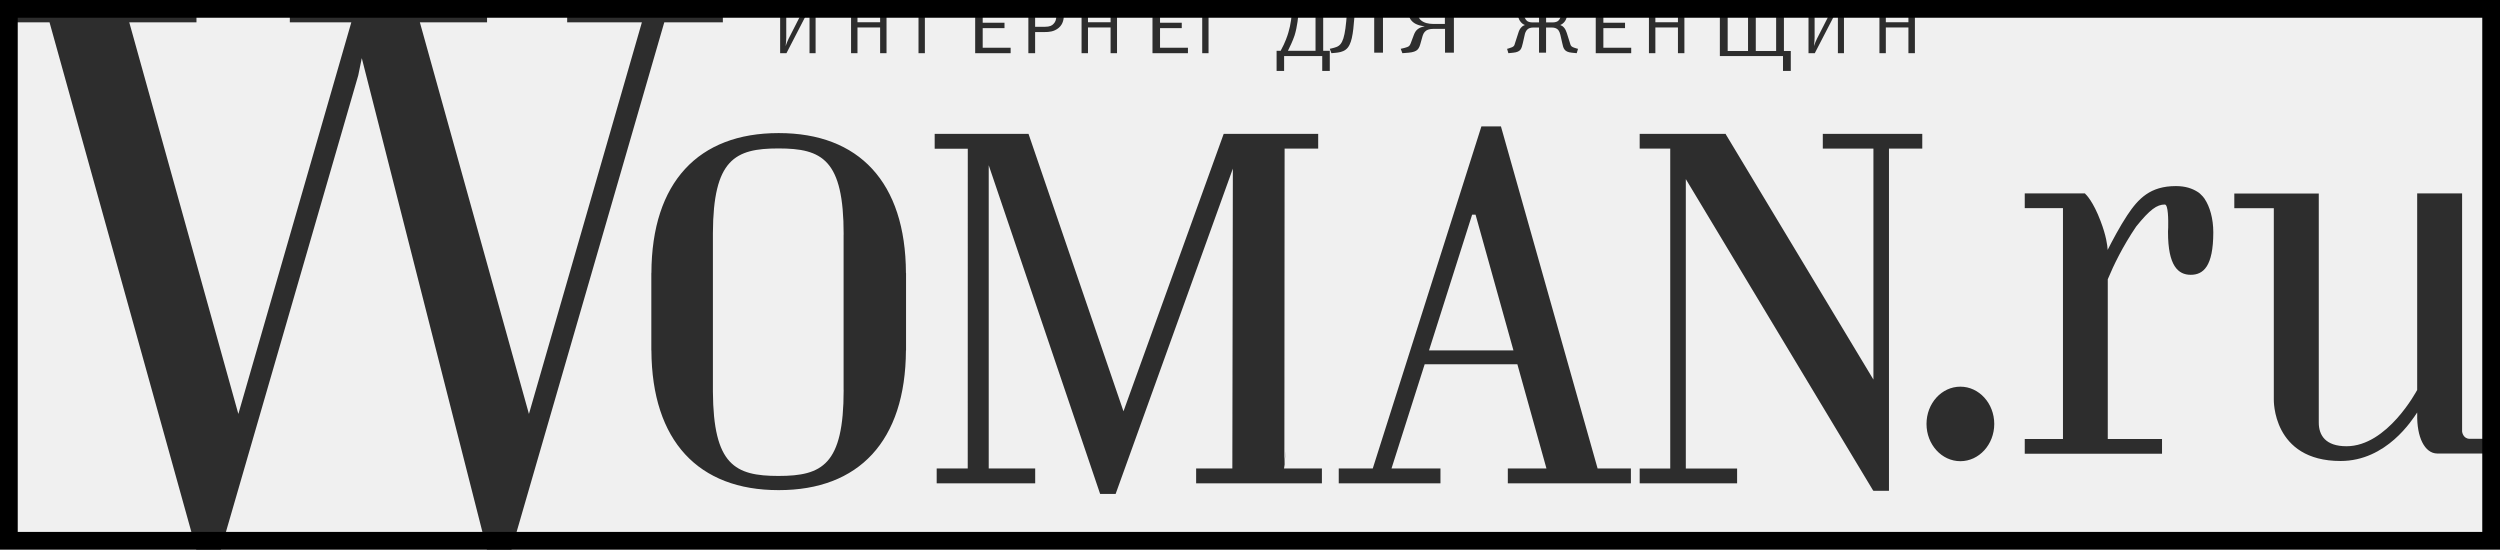
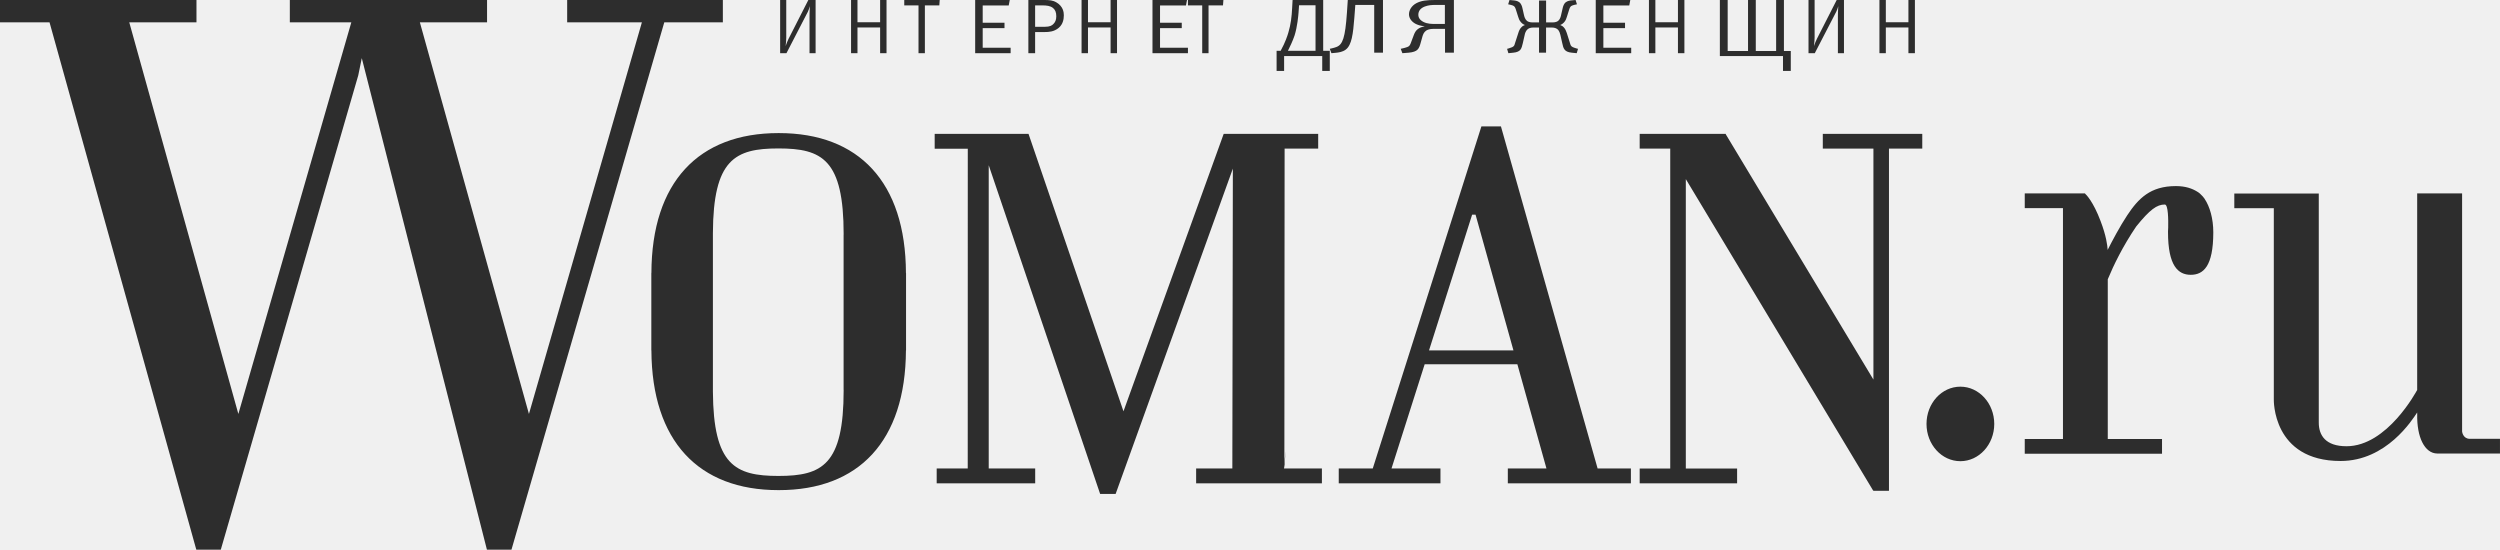
<svg xmlns="http://www.w3.org/2000/svg" width="141" height="31" viewBox="0 0 141 31" fill="none">
-   <g clip-path="url(#clip0_156_16688)">
-     <path d="M40.769 1.258V0H31.988V1.258H36.203L29.832 23.347L23.68 1.258H27.47V0H16.346V1.258H19.815L13.443 23.347L7.29 1.258H11.081V0H0V1.258H2.793L11.071 31H12.453L20.205 4.253L20.405 3.278L27.462 31H28.847L37.466 1.258H40.769ZM43.929 7.506C43.923 7.506 43.922 7.506 43.922 7.506C43.915 7.506 43.913 7.506 43.905 7.506C39.398 7.506 36.755 10.273 36.739 15.4H36.735V19.764H36.739C36.765 24.882 39.4 27.643 43.905 27.643C43.913 27.643 43.915 27.64 43.92 27.64C43.92 27.64 43.923 27.643 43.929 27.643C48.435 27.643 51.069 24.882 51.095 19.764H51.101V15.4H51.095C51.078 10.273 48.439 7.506 43.929 7.506ZM47.582 21.996C47.582 26.215 46.373 26.843 43.905 26.843H43.901C41.451 26.843 40.234 26.219 40.208 22.094V13.141C40.226 8.994 41.451 8.372 43.901 8.372H43.905C46.373 8.372 47.582 8.999 47.582 13.219C47.582 13.225 47.579 13.225 47.579 13.23V21.985C47.578 21.988 47.582 21.991 47.582 21.996ZM84.653 7.129H83.551L77.424 26.421H75.505V27.259H81.242V26.421H78.481L80.352 20.543H85.579L87.22 26.421H85.041V27.259H91.983V26.421H90.105L84.653 7.129ZM80.596 19.764L83.028 12.107H83.221L85.359 19.764H80.596ZM72.438 26.417L72.452 8.381H74.346V7.549H69.021L69.016 7.556H69.014L63.364 23.198L58.008 7.549L57.997 7.552V7.549H52.716V8.389H54.583L54.58 26.421H52.829V27.26H58.385V26.421H55.764V9.319L62.048 27.859H62.921L69.533 9.51L69.504 26.421H67.462V27.259H74.555V26.421C74.555 26.421 73.564 26.417 72.42 26.421C72.586 24.307 72.438 26.417 72.438 26.417ZM102.807 8.381H105.661V21.408L97.335 7.576L97.332 7.549H92.478V8.381H94.201V26.427H92.478V27.26H97.973V26.427H95.08V10.101L105.652 27.679L105.661 27.644V27.683H106.538V8.381H108.416V7.549H102.806V8.381H102.807ZM110.565 21.808C109.51 21.808 108.655 22.747 108.655 23.91C108.655 25.07 109.51 26.011 110.565 26.011C111.617 26.011 112.476 25.07 112.476 23.91C112.475 22.747 111.617 21.808 110.565 21.808ZM124.324 11.191C124.292 11.152 124.268 11.115 124.237 11.081C124.235 11.077 124.229 11.072 124.225 11.067C124.126 10.953 124.021 10.863 123.909 10.8C123.643 10.637 123.269 10.495 122.719 10.495C121.278 10.495 120.606 11.192 119.972 12.148C119.56 12.77 119.125 13.593 118.872 14.094C118.858 13.832 118.788 13.296 118.475 12.474C118.058 11.366 117.662 10.977 117.6 10.924V10.907H114.196V11.739H116.351V24.76H114.196V25.591H121.938V24.76H118.878V15.752C119.212 14.948 119.721 13.897 120.481 12.775C121.254 11.815 121.653 11.535 122.095 11.535C122.291 11.535 122.295 12.404 122.286 12.841C122.284 12.906 122.282 12.971 122.276 13.038C122.276 13.068 122.276 13.09 122.276 13.09V13.088C122.276 13.091 122.276 13.099 122.276 13.101C122.276 14.998 122.85 15.499 123.557 15.499C124.26 15.499 124.83 15.04 124.83 13.101C124.83 12.336 124.636 11.655 124.341 11.217C124.339 11.209 124.329 11.199 124.324 11.191ZM139.298 24.75C138.919 24.75 138.862 24.363 138.862 24.334V10.906H136.329V21.994C136.294 22.053 134.646 25.168 132.342 25.168C131.156 25.168 130.779 24.547 130.779 23.836V10.914H126.015V11.743H128.243V22.522C128.243 22.522 128.14 26 132.009 26C134.601 26 136.055 23.675 136.329 23.263V23.334L136.331 23.336C136.296 24.673 136.761 25.567 137.452 25.578H140.999V24.75H139.298V24.75Z" fill="#2D2D2D" />
-     <path d="M45.657 3V0.918C45.657 0.822 45.664 0.513 45.677 0.345C45.651 0.446 45.601 0.587 45.564 0.661L44.356 3H44V0H44.345V2.121C44.345 2.205 44.332 2.423 44.311 2.598C44.346 2.475 44.428 2.283 44.478 2.183L45.589 0.001H46V3H45.657Z" fill="#2D2D2D" />
-     <path d="M49.639 3V1.549H48.362V3H48V0H48.362V1.255H49.639V0H50V3H49.639Z" fill="#2D2D2D" />
-     <path d="M52.978 0.304H52.163V3H51.804V0.304H51V0H53L52.978 0.304Z" fill="#2D2D2D" />
-     <path d="M55 3V0H56.951L56.892 0.307H55.424V1.281H56.654V1.588H55.424V2.693H57V3H55Z" fill="#2D2D2D" />
-     <path d="M58.893 0C59.187 0 59.384 0.014 59.591 0.141C59.955 0.359 60 0.679 60 0.857C60 1.079 59.955 1.364 59.713 1.569C59.446 1.797 59.135 1.807 58.94 1.807H58.381V3H58V0H58.893ZM58.916 1.512C59.223 1.512 59.335 1.435 59.413 1.352C59.511 1.252 59.575 1.133 59.575 0.915C59.575 0.691 59.508 0.548 59.391 0.452C59.237 0.325 59.023 0.304 58.785 0.304H58.381V1.512H58.916Z" fill="#2D2D2D" />
-     <path d="M62.637 3V1.549H61.362V3H61V0H61.362V1.255H62.637V0H63V3H62.637Z" fill="#2D2D2D" />
-     <path d="M65 3V0H66.947L66.889 0.307H65.426V1.281H66.651V1.588H65.426V2.693H67V3H65Z" fill="#2D2D2D" />
-     <path d="M68.977 0.304H68.162V3H67.805V0.304H67V0H69L68.977 0.304Z" fill="#2D2D2D" />
-     <path d="M74.628 2.866H75V3.999H74.574V3.162H72.424V4H72V2.866H72.228C72.495 2.388 72.62 1.986 72.662 1.843C72.808 1.361 72.854 0.899 72.875 0.48L72.902 0H74.628V2.866H74.628ZM73.237 0.725C73.224 0.882 73.172 1.499 73.015 1.997C72.912 2.305 72.739 2.668 72.638 2.867H74.196V0.296H73.267L73.237 0.725Z" fill="#2D2D2D" />
-     <path d="M76.386 0.993C76.313 1.914 76.24 2.54 75.902 2.796C75.722 2.933 75.504 2.963 75.299 2.981L75.092 3L75 2.752L75.122 2.725C75.184 2.713 75.302 2.678 75.362 2.655C75.732 2.523 75.87 2.125 75.968 0.71L76.015 0H78V2.969H77.505V0.278H76.44L76.386 0.993Z" fill="#2D2D2D" />
-     <path d="M81.499 2.969V1.628H80.844C80.631 1.628 80.504 1.681 80.43 1.73C80.302 1.818 80.252 1.97 80.229 2.047L80.12 2.436C80.086 2.552 80.049 2.708 79.935 2.813C79.849 2.887 79.709 2.951 79.433 2.973L79.094 3L79 2.752L79.122 2.725C79.178 2.713 79.311 2.678 79.365 2.655C79.458 2.622 79.509 2.583 79.563 2.445L79.745 1.96C79.795 1.827 79.863 1.718 79.96 1.645C80.031 1.588 80.154 1.519 80.34 1.489V1.48C80.129 1.463 79.94 1.402 79.811 1.329C79.593 1.203 79.467 1.009 79.467 0.807C79.467 0.589 79.597 0.334 79.879 0.182C80.154 0.036 80.465 0 80.939 0H82V2.969H81.499ZM80.93 0.278C80.771 0.278 80.544 0.291 80.344 0.373C80.124 0.463 79.994 0.611 79.994 0.836C79.994 1.061 80.173 1.182 80.285 1.239C80.508 1.351 80.771 1.351 80.968 1.351H81.491V0.278H80.93Z" fill="#2D2D2D" />
-     <path d="M88.94 0.242L88.78 0.278C88.732 0.29 88.66 0.312 88.624 0.337C88.599 0.354 88.543 0.397 88.505 0.529L88.373 0.948C88.341 1.055 88.31 1.141 88.23 1.24C88.161 1.321 88.088 1.373 88.002 1.407V1.415C88.061 1.437 88.132 1.47 88.199 1.544C88.282 1.634 88.329 1.744 88.366 1.857L88.552 2.446C88.577 2.524 88.586 2.604 88.706 2.659C88.751 2.681 88.858 2.716 88.902 2.728L89 2.755L88.927 3L88.656 2.973C88.422 2.951 88.319 2.884 88.258 2.815C88.169 2.716 88.144 2.585 88.113 2.442L88.005 1.967C87.993 1.92 87.953 1.744 87.847 1.655C87.789 1.604 87.688 1.552 87.519 1.552H87.198V2.969H86.801V1.552H86.479C86.311 1.552 86.209 1.604 86.152 1.655C86.044 1.744 86 1.919 85.993 1.967L85.885 2.442C85.849 2.584 85.825 2.716 85.741 2.815C85.677 2.884 85.576 2.952 85.342 2.973L85.072 3L85 2.755L85.098 2.728C85.139 2.716 85.245 2.681 85.291 2.659C85.409 2.604 85.421 2.524 85.443 2.446L85.634 1.857C85.667 1.744 85.714 1.634 85.801 1.544C85.865 1.47 85.938 1.437 85.997 1.415V1.407C85.91 1.373 85.837 1.321 85.771 1.24C85.688 1.142 85.659 1.056 85.625 0.948L85.492 0.529C85.455 0.397 85.397 0.354 85.373 0.337C85.339 0.312 85.267 0.29 85.217 0.278L85.06 0.242L85.136 0L85.35 0.02C85.442 0.028 85.59 0.042 85.707 0.14C85.794 0.216 85.843 0.358 85.862 0.448L85.958 0.871C85.973 0.931 86.011 1.085 86.115 1.171C86.147 1.201 86.245 1.265 86.432 1.265H86.802V0.032H87.2V1.265H87.566C87.757 1.265 87.852 1.201 87.887 1.171C87.988 1.085 88.028 0.931 88.04 0.871L88.138 0.448C88.157 0.358 88.205 0.216 88.292 0.14C88.409 0.042 88.559 0.028 88.65 0.02L88.863 0L88.94 0.242Z" fill="#2D2D2D" />
-     <path d="M90 3V0H91.948L91.891 0.307H90.43V1.281H91.652V1.588H90.43V2.693H92V3H90Z" fill="#2D2D2D" />
-     <path d="M94.636 3V1.549H93.363V3H93V0H93.363V1.255H94.636V0H95V3H94.636Z" fill="#2D2D2D" />
-     <path d="M101 2.877V4H100.561V3.162H97V0H97.441V2.876H98.589V0H99.026V2.876H100.174V0H100.613V2.876H101V2.877Z" fill="#2D2D2D" />
-     <path d="M103.657 3V0.918C103.657 0.822 103.664 0.513 103.679 0.345C103.654 0.446 103.602 0.587 103.564 0.661L102.354 2.999H102V0H102.344V2.121C102.344 2.205 102.33 2.423 102.309 2.598C102.347 2.475 102.425 2.283 102.477 2.183L103.589 0.001H104V3H103.657Z" fill="#2D2D2D" />
-     <path d="M107.635 3V1.549H106.361V3H106V0H106.361V1.255H107.635V0H108V3H107.635Z" fill="#2D2D2D" />
-   </g>
-   <rect x="0.5" y="0.5" width="140" height="30" stroke="black" />
-   <defs>
-     <clipPath id="clip0_156_16688">
-       <rect width="141" height="31" fill="white" />
-     </clipPath>
-   </defs>
+   <path d="M40.769 1.258V0H31.988V1.258H36.203L29.832 23.347L23.68 1.258H27.47V0H16.346V1.258H19.815L13.443 23.347L7.29 1.258H11.081V0H0V1.258H2.793L11.071 31H12.453L20.205 4.253L20.405 3.278L27.462 31H28.847L37.466 1.258H40.769ZM43.929 7.506C43.923 7.506 43.922 7.506 43.922 7.506C43.915 7.506 43.913 7.506 43.905 7.506C39.398 7.506 36.755 10.273 36.739 15.4H36.735V19.764H36.739C36.765 24.882 39.4 27.643 43.905 27.643C43.913 27.643 43.915 27.64 43.92 27.64C43.92 27.64 43.923 27.643 43.929 27.643C48.435 27.643 51.069 24.882 51.095 19.764H51.101V15.4H51.095C51.078 10.273 48.439 7.506 43.929 7.506ZM47.582 21.996C47.582 26.215 46.373 26.843 43.905 26.843H43.901C41.451 26.843 40.234 26.219 40.208 22.094V13.141C40.226 8.994 41.451 8.372 43.901 8.372H43.905C46.373 8.372 47.582 8.999 47.582 13.219C47.582 13.225 47.579 13.225 47.579 13.23V21.985C47.578 21.988 47.582 21.991 47.582 21.996ZM84.653 7.129H83.551L77.424 26.421H75.505V27.259H81.242V26.421H78.481L80.352 20.543H85.579L87.22 26.421H85.041V27.259H91.983V26.421H90.105L84.653 7.129ZM80.596 19.764L83.028 12.107H83.221L85.359 19.764H80.596ZM72.438 26.417L72.452 8.381H74.346V7.549H69.021L69.016 7.556H69.014L63.364 23.198L58.008 7.549L57.997 7.552V7.549H52.716V8.389H54.583L54.58 26.421H52.829V27.26H58.385V26.421H55.764V9.319L62.048 27.859H62.921L69.533 9.51L69.504 26.421H67.462V27.259H74.555V26.421C74.555 26.421 73.564 26.417 72.42 26.421C72.586 24.307 72.438 26.417 72.438 26.417ZM102.807 8.381H105.661V21.408L97.335 7.576L97.332 7.549H92.478V8.381H94.201V26.427H92.478V27.26H97.973V26.427H95.08V10.101L105.652 27.679L105.661 27.644V27.683H106.538V8.381H108.416V7.549H102.806V8.381H102.807ZM110.565 21.808C109.51 21.808 108.655 22.747 108.655 23.91C108.655 25.07 109.51 26.011 110.565 26.011C111.617 26.011 112.476 25.07 112.476 23.91C112.475 22.747 111.617 21.808 110.565 21.808ZM124.324 11.191C124.292 11.152 124.268 11.115 124.237 11.081C124.235 11.077 124.229 11.072 124.225 11.067C124.126 10.953 124.021 10.863 123.909 10.8C123.643 10.637 123.269 10.495 122.719 10.495C121.278 10.495 120.606 11.192 119.972 12.148C119.56 12.77 119.125 13.593 118.872 14.094C118.858 13.832 118.788 13.296 118.475 12.474C118.058 11.366 117.662 10.977 117.6 10.924V10.907H114.196V11.739H116.351V24.76H114.196V25.591H121.938V24.76H118.878V15.752C119.212 14.948 119.721 13.897 120.481 12.775C121.254 11.815 121.653 11.535 122.095 11.535C122.291 11.535 122.295 12.404 122.286 12.841C122.284 12.906 122.282 12.971 122.276 13.038C122.276 13.068 122.276 13.09 122.276 13.09V13.088C122.276 13.091 122.276 13.099 122.276 13.101C122.276 14.998 122.85 15.499 123.557 15.499C124.26 15.499 124.83 15.04 124.83 13.101C124.83 12.336 124.636 11.655 124.341 11.217C124.339 11.209 124.329 11.199 124.324 11.191ZM139.298 24.75C138.919 24.75 138.862 24.363 138.862 24.334V10.906H136.329V21.994C136.294 22.053 134.646 25.168 132.342 25.168C131.156 25.168 130.779 24.547 130.779 23.836V10.914H126.015V11.743H128.243V22.522C128.243 22.522 128.14 26 132.009 26C134.601 26 136.055 23.675 136.329 23.263V23.334L136.331 23.336C136.296 24.673 136.761 25.567 137.452 25.578H140.999V24.75H139.298V24.75Z" fill="#2D2D2D" />
+   <path d="M45.657 3V0.918C45.657 0.822 45.664 0.513 45.677 0.345C45.651 0.446 45.601 0.587 45.564 0.661L44.356 3H44V0H44.345V2.121C44.345 2.205 44.332 2.423 44.311 2.598C44.346 2.475 44.428 2.283 44.478 2.183L45.589 0.001H46V3H45.657Z" fill="#2D2D2D" />
+   <path d="M49.639 3V1.549H48.362V3H48V0H48.362V1.255H49.639V0H50V3H49.639Z" fill="#2D2D2D" />
+   <path d="M52.978 0.304H52.163V3H51.804V0.304H51V0H53L52.978 0.304Z" fill="#2D2D2D" />
+   <path d="M55 3V0H56.951L56.892 0.307H55.424V1.281H56.654V1.588H55.424V2.693H57V3H55Z" fill="#2D2D2D" />
+   <path d="M58.893 0C59.187 0 59.384 0.014 59.591 0.141C59.955 0.359 60 0.679 60 0.857C60 1.079 59.955 1.364 59.713 1.569C59.446 1.797 59.135 1.807 58.94 1.807H58.381V3H58V0H58.893ZM58.916 1.512C59.223 1.512 59.335 1.435 59.413 1.352C59.511 1.252 59.575 1.133 59.575 0.915C59.575 0.691 59.508 0.548 59.391 0.452C59.237 0.325 59.023 0.304 58.785 0.304H58.381V1.512H58.916Z" fill="#2D2D2D" />
+   <path d="M62.637 3V1.549H61.362V3H61V0H61.362V1.255H62.637V0H63V3H62.637Z" fill="#2D2D2D" />
+   <path d="M65 3V0H66.947L66.889 0.307H65.426V1.281H66.651V1.588H65.426V2.693H67V3H65Z" fill="#2D2D2D" />
+   <path d="M68.977 0.304H68.162V3H67.805V0.304H67V0H69L68.977 0.304Z" fill="#2D2D2D" />
+   <path d="M74.628 2.866H75V3.999H74.574V3.162H72.424V4H72V2.866H72.228C72.495 2.388 72.62 1.986 72.662 1.843C72.808 1.361 72.854 0.899 72.875 0.48L72.902 0H74.628V2.866H74.628ZM73.237 0.725C73.224 0.882 73.172 1.499 73.015 1.997C72.912 2.305 72.739 2.668 72.638 2.867H74.196V0.296H73.267L73.237 0.725Z" fill="#2D2D2D" />
+   <path d="M76.386 0.993C76.313 1.914 76.24 2.54 75.902 2.796C75.722 2.933 75.504 2.963 75.299 2.981L75.092 3L75 2.752L75.122 2.725C75.184 2.713 75.302 2.678 75.362 2.655C75.732 2.523 75.87 2.125 75.968 0.71L76.015 0H78V2.969H77.505V0.278H76.44L76.386 0.993Z" fill="#2D2D2D" />
+   <path d="M81.499 2.969V1.628H80.844C80.631 1.628 80.504 1.681 80.43 1.73C80.302 1.818 80.252 1.97 80.229 2.047L80.12 2.436C80.086 2.552 80.049 2.708 79.935 2.813C79.849 2.887 79.709 2.951 79.433 2.973L79.094 3L79 2.752L79.122 2.725C79.178 2.713 79.311 2.678 79.365 2.655C79.458 2.622 79.509 2.583 79.563 2.445L79.745 1.96C79.795 1.827 79.863 1.718 79.96 1.645C80.031 1.588 80.154 1.519 80.34 1.489V1.48C80.129 1.463 79.94 1.402 79.811 1.329C79.593 1.203 79.467 1.009 79.467 0.807C79.467 0.589 79.597 0.334 79.879 0.182C80.154 0.036 80.465 0 80.939 0H82V2.969H81.499ZM80.93 0.278C80.771 0.278 80.544 0.291 80.344 0.373C80.124 0.463 79.994 0.611 79.994 0.836C79.994 1.061 80.173 1.182 80.285 1.239C80.508 1.351 80.771 1.351 80.968 1.351H81.491V0.278H80.93Z" fill="#2D2D2D" />
+   <path d="M88.94 0.242L88.78 0.278C88.732 0.29 88.66 0.312 88.624 0.337C88.599 0.354 88.543 0.397 88.505 0.529L88.373 0.948C88.341 1.055 88.31 1.141 88.23 1.24C88.161 1.321 88.088 1.373 88.002 1.407V1.415C88.061 1.437 88.132 1.47 88.199 1.544C88.282 1.634 88.329 1.744 88.366 1.857L88.552 2.446C88.577 2.524 88.586 2.604 88.706 2.659C88.751 2.681 88.858 2.716 88.902 2.728L89 2.755L88.927 3L88.656 2.973C88.422 2.951 88.319 2.884 88.258 2.815C88.169 2.716 88.144 2.585 88.113 2.442L88.005 1.967C87.993 1.92 87.953 1.744 87.847 1.655C87.789 1.604 87.688 1.552 87.519 1.552H87.198V2.969H86.801V1.552H86.479C86.311 1.552 86.209 1.604 86.152 1.655C86.044 1.744 86 1.919 85.993 1.967L85.885 2.442C85.849 2.584 85.825 2.716 85.741 2.815C85.677 2.884 85.576 2.952 85.342 2.973L85.072 3L85 2.755L85.098 2.728C85.139 2.716 85.245 2.681 85.291 2.659C85.409 2.604 85.421 2.524 85.443 2.446L85.634 1.857C85.667 1.744 85.714 1.634 85.801 1.544C85.865 1.47 85.938 1.437 85.997 1.415V1.407C85.91 1.373 85.837 1.321 85.771 1.24C85.688 1.142 85.659 1.056 85.625 0.948L85.492 0.529C85.455 0.397 85.397 0.354 85.373 0.337C85.339 0.312 85.267 0.29 85.217 0.278L85.06 0.242L85.136 0L85.35 0.02C85.442 0.028 85.59 0.042 85.707 0.14C85.794 0.216 85.843 0.358 85.862 0.448L85.958 0.871C85.973 0.931 86.011 1.085 86.115 1.171C86.147 1.201 86.245 1.265 86.432 1.265H86.802V0.032H87.2V1.265H87.566C87.757 1.265 87.852 1.201 87.887 1.171C87.988 1.085 88.028 0.931 88.04 0.871L88.138 0.448C88.157 0.358 88.205 0.216 88.292 0.14C88.409 0.042 88.559 0.028 88.65 0.02L88.863 0L88.94 0.242Z" fill="#2D2D2D" />
+   <path d="M90 3V0H91.948L91.891 0.307H90.43V1.281H91.652V1.588H90.43V2.693H92V3H90Z" fill="#2D2D2D" />
+   <path d="M94.636 3V1.549H93.363V3H93V0H93.363V1.255H94.636V0H95V3H94.636Z" fill="#2D2D2D" />
+   <path d="M101 2.877V4H100.561V3.162H97V0H97.441V2.876H98.589V0H99.026V2.876H100.174V0H100.613V2.876H101V2.877Z" fill="#2D2D2D" />
+   <path d="M103.657 3V0.918C103.657 0.822 103.664 0.513 103.679 0.345C103.654 0.446 103.602 0.587 103.564 0.661L102.354 2.999H102V0H102.344V2.121C102.344 2.205 102.33 2.423 102.309 2.598C102.347 2.475 102.425 2.283 102.477 2.183L103.589 0.001H104V3H103.657Z" fill="#2D2D2D" />
+   <path d="M107.635 3V1.549H106.361V3H106V0H106.361V1.255H107.635V0H108V3H107.635Z" fill="#2D2D2D" />
</svg>
